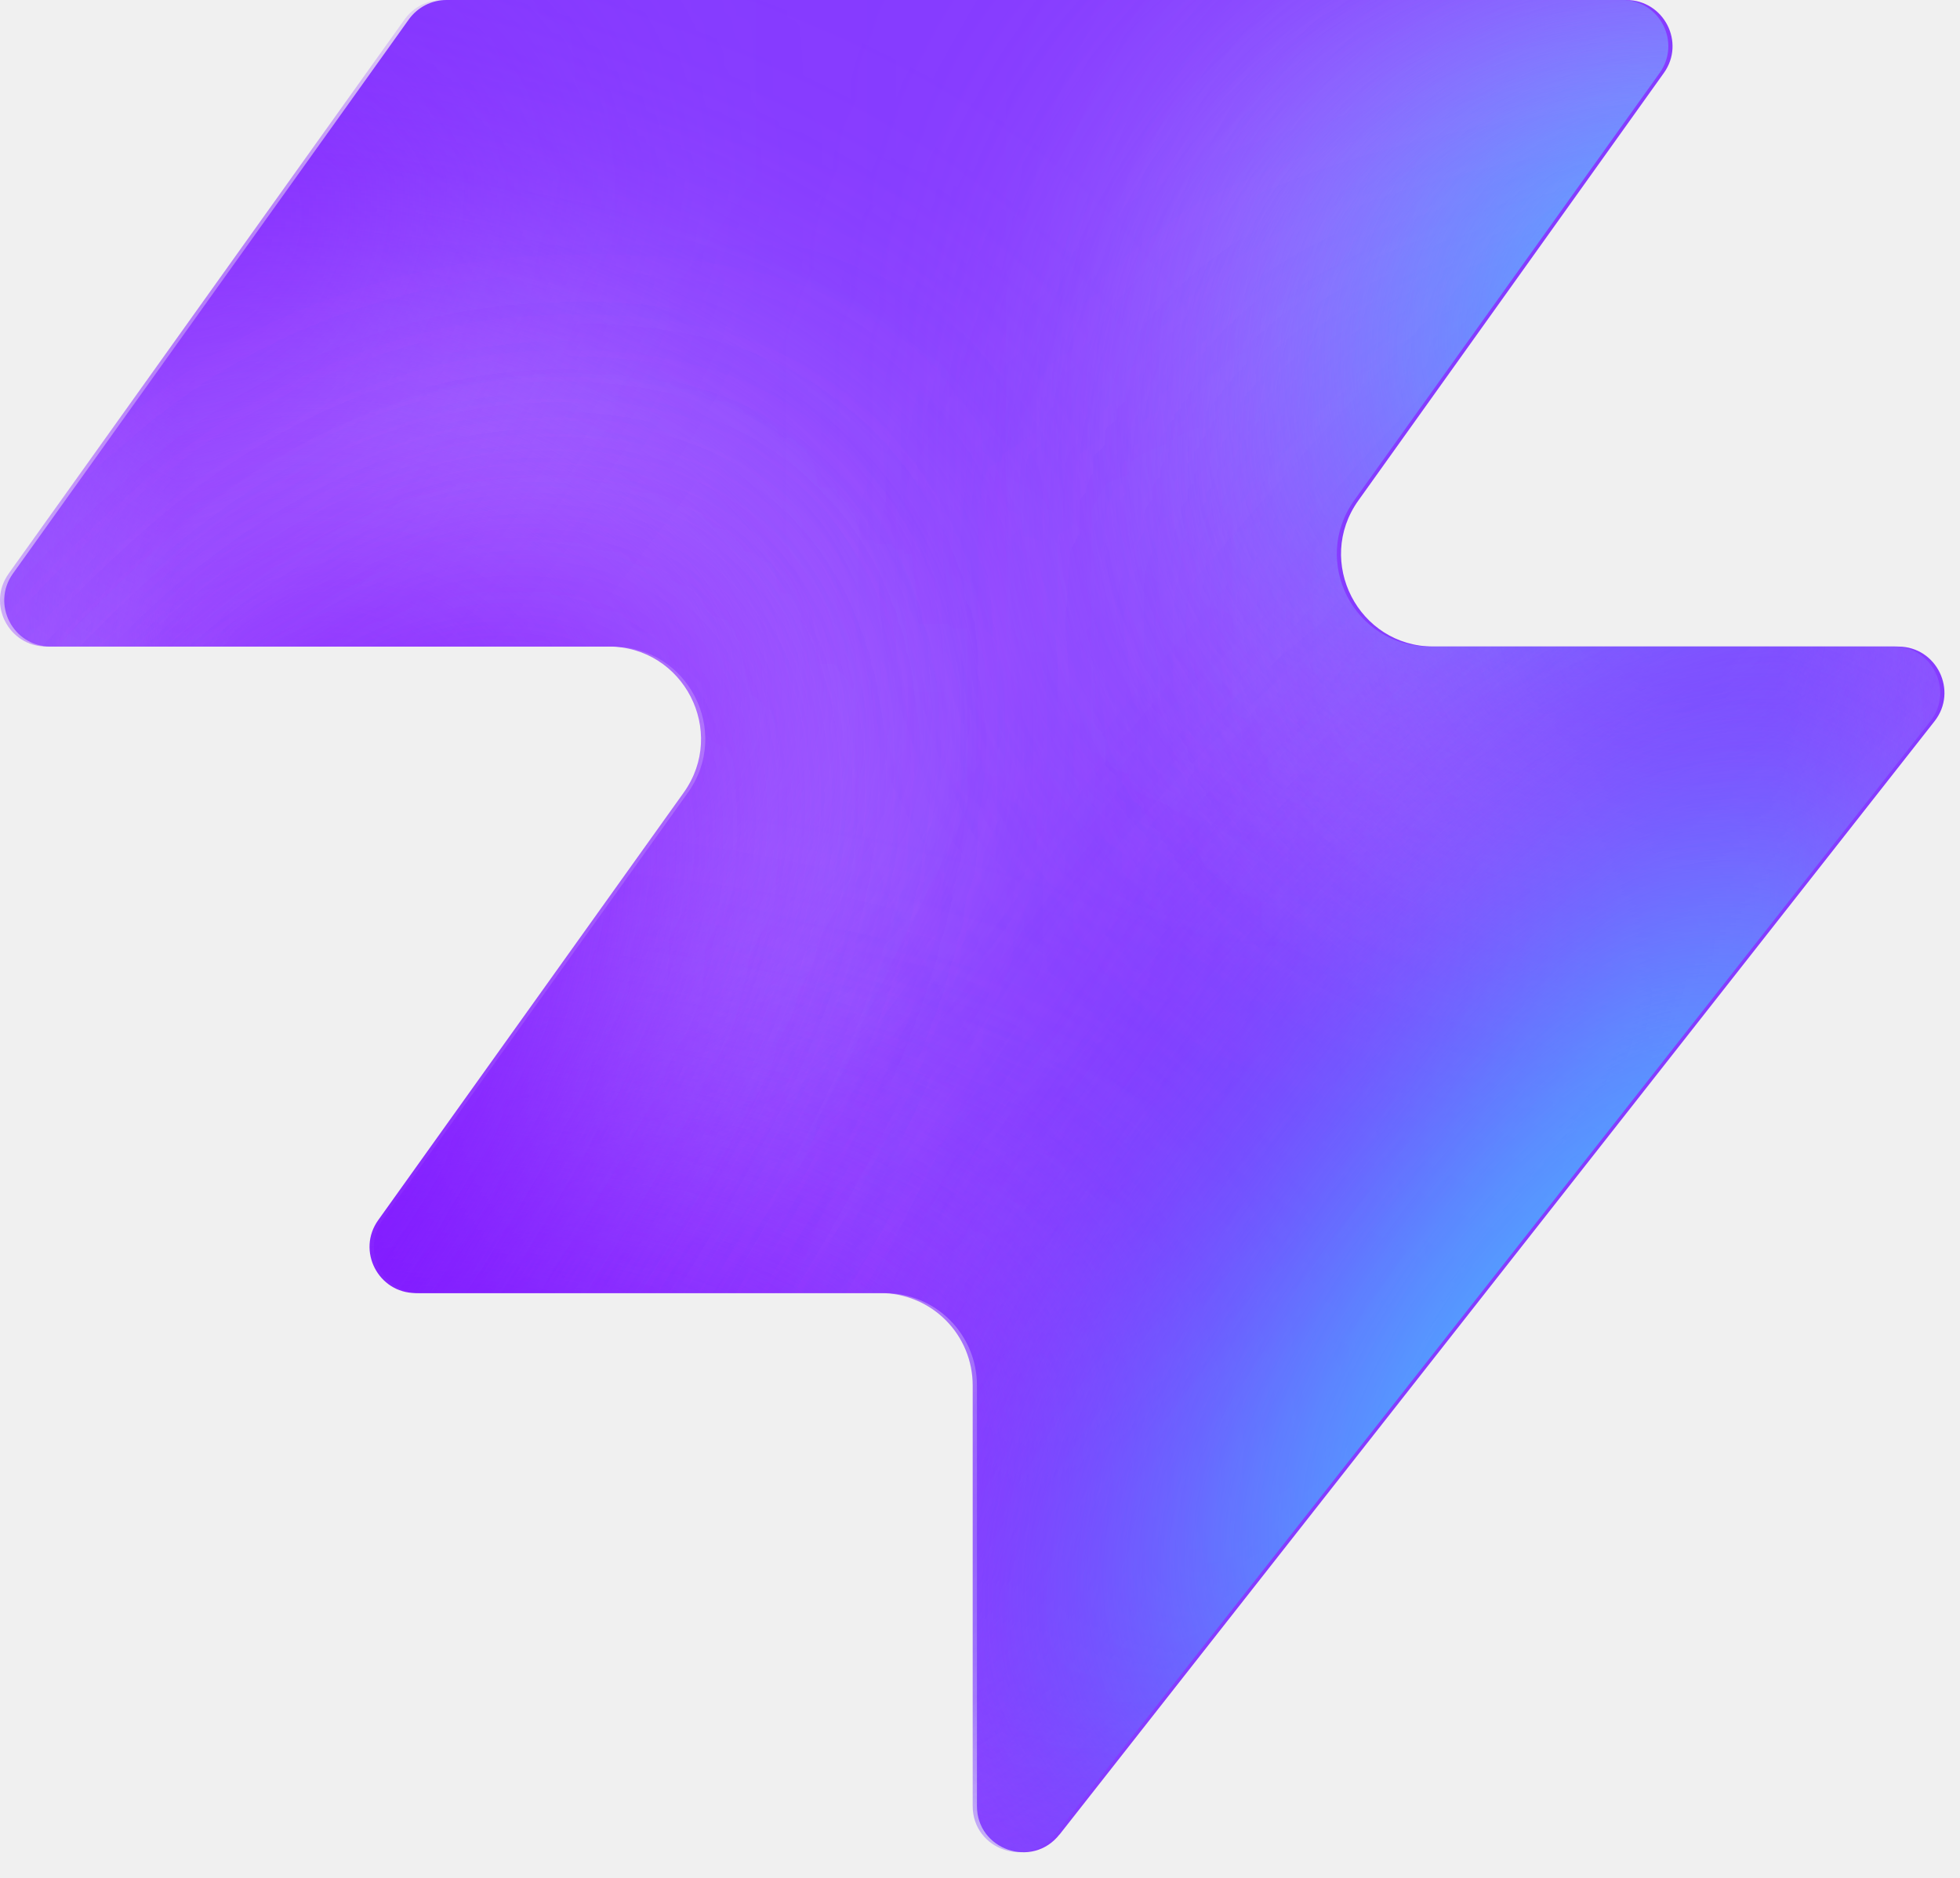
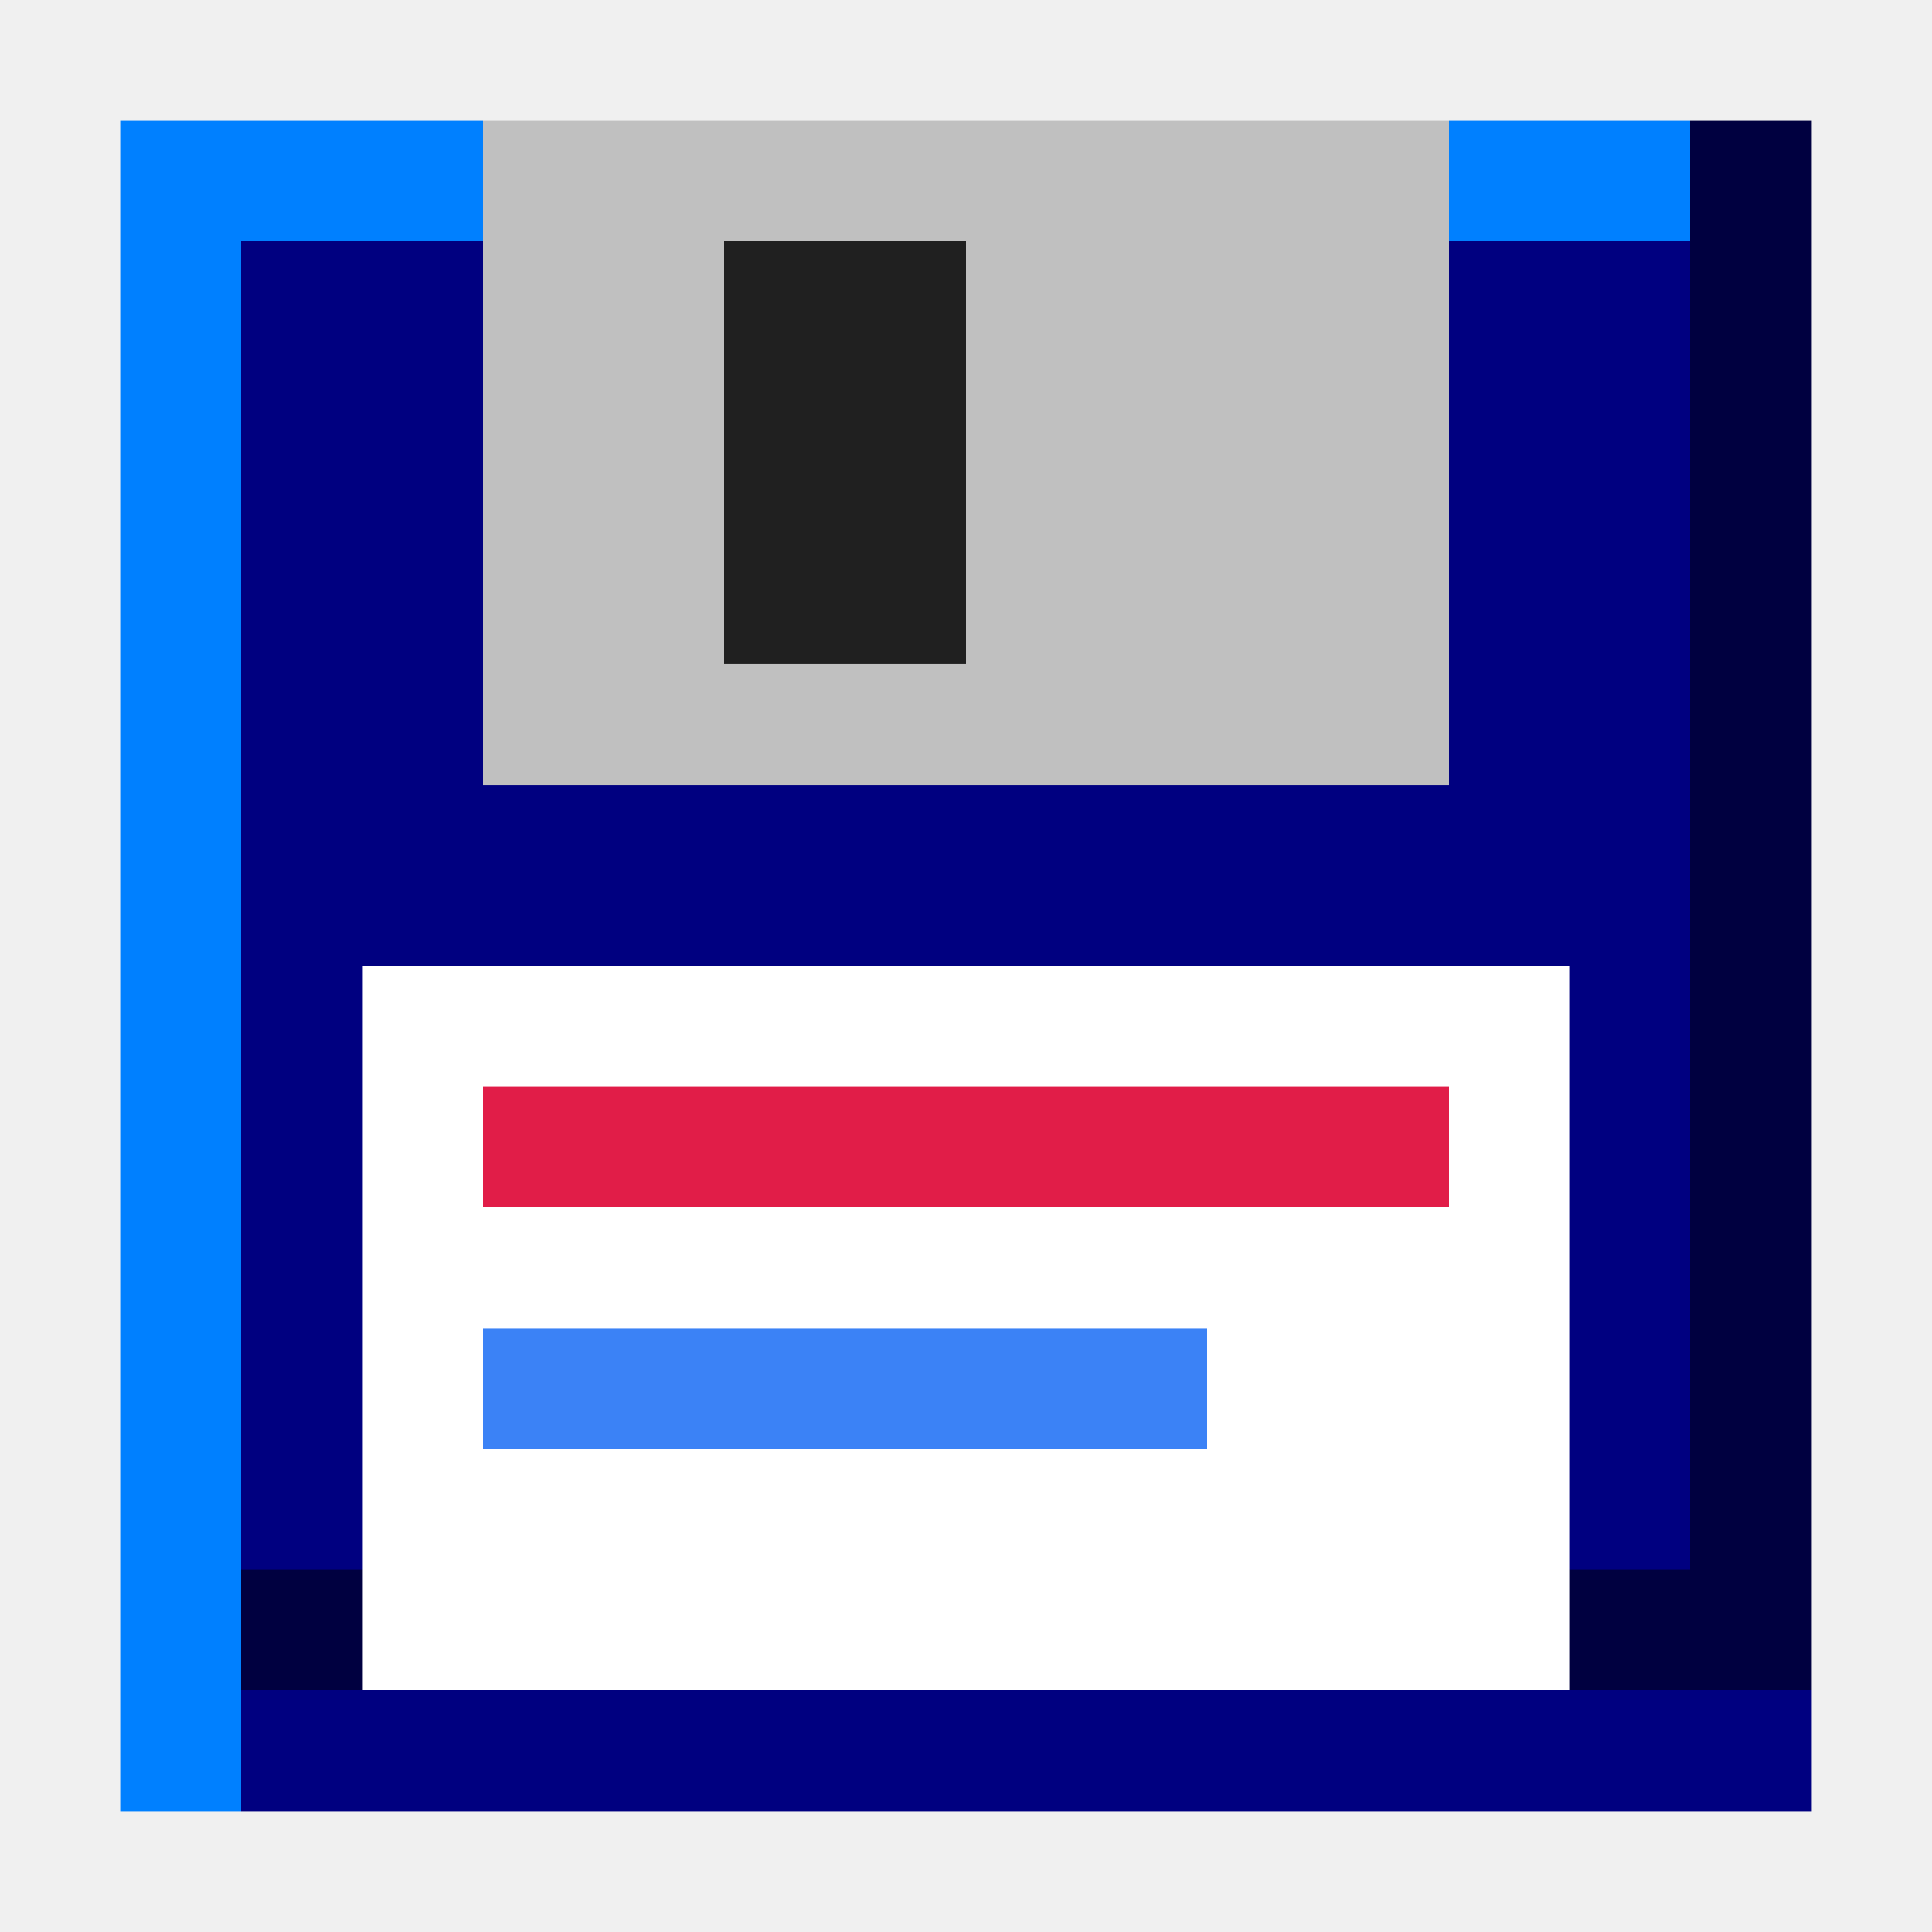
- <svg xmlns="http://www.w3.org/2000/svg" width="48" height="46" fill="none" viewBox="0 0 48 46">
-   <path fill="#863bff" d="M25.946 44.938c-.664.845-2.021.375-2.021-.698V33.937a2.26 2.26 0 0 0-2.262-2.262H10.287c-.92 0-1.456-1.04-.92-1.788l7.48-10.471c1.07-1.497 0-3.578-1.842-3.578H1.237c-.92 0-1.456-1.04-.92-1.788L10.013.474c.214-.297.556-.474.92-.474h28.894c.92 0 1.456 1.04.92 1.788l-7.48 10.471c-1.07 1.498 0 3.579 1.842 3.579h11.377c.943 0 1.473 1.088.89 1.83L25.947 44.94z" style="fill:#863bff;fill:color(display-p3 .525 .23 1);fill-opacity:1" />
-   <mask id="a" width="48" height="46" x="0" y="0" maskUnits="userSpaceOnUse" style="mask-type:alpha">
-     <path fill="#000" d="M25.842 44.938c-.664.844-2.021.375-2.021-.698V33.937a2.26 2.26 0 0 0-2.262-2.262H10.183c-.92 0-1.456-1.04-.92-1.788l7.48-10.471c1.07-1.498 0-3.579-1.842-3.579H1.133c-.92 0-1.456-1.04-.92-1.787L9.91.473c.214-.297.556-.474.92-.474h28.894c.92 0 1.456 1.04.92 1.788l-7.48 10.471c-1.07 1.498 0 3.578 1.842 3.578h11.377c.943 0 1.473 1.088.89 1.832L25.843 44.94z" style="fill:#000;fill-opacity:1" />
-   </mask>
-   <g mask="url(#a)">
-     <g filter="url(#b)">
-       <ellipse cx="5.508" cy="14.704" fill="#ede6ff" rx="5.508" ry="14.704" style="fill:#ede6ff;fill:color(display-p3 .927 .903 1);fill-opacity:1" transform="matrix(.00324 1 1 -.00324 -4.47 31.516)" />
-     </g>
-     <g filter="url(#c)">
-       <ellipse cx="10.399" cy="29.851" fill="#ede6ff" rx="10.399" ry="29.851" style="fill:#ede6ff;fill:color(display-p3 .927 .903 1);fill-opacity:1" transform="matrix(.00324 1 1 -.00324 -39.328 7.883)" />
-     </g>
-     <g filter="url(#d)">
-       <ellipse cx="5.508" cy="30.487" fill="#7e14ff" rx="5.508" ry="30.487" style="fill:#7e14ff;fill:color(display-p3 .492 .077 1);fill-opacity:1" transform="rotate(89.814 -25.913 -14.639)scale(1 -1)" />
-     </g>
-     <g filter="url(#e)">
-       <ellipse cx="5.508" cy="30.599" fill="#7e14ff" rx="5.508" ry="30.599" style="fill:#7e14ff;fill:color(display-p3 .492 .077 1);fill-opacity:1" transform="rotate(89.814 -32.644 -3.334)scale(1 -1)" />
-     </g>
-     <g filter="url(#f)">
-       <ellipse cx="5.508" cy="30.599" fill="#7e14ff" rx="5.508" ry="30.599" style="fill:#7e14ff;fill:color(display-p3 .492 .077 1);fill-opacity:1" transform="matrix(.00324 1 1 -.00324 -34.34 30.47)" />
-     </g>
-     <g filter="url(#g)">
-       <ellipse cx="14.072" cy="22.078" fill="#ede6ff" rx="14.072" ry="22.078" style="fill:#ede6ff;fill:color(display-p3 .927 .903 1);fill-opacity:1" transform="rotate(93.35 24.506 48.493)scale(-1 1)" />
-     </g>
-     <g filter="url(#h)">
-       <ellipse cx="3.47" cy="21.501" fill="#7e14ff" rx="3.47" ry="21.501" style="fill:#7e14ff;fill:color(display-p3 .492 .077 1);fill-opacity:1" transform="rotate(89.009 28.708 47.59)scale(-1 1)" />
-     </g>
-     <g filter="url(#i)">
-       <ellipse cx="3.47" cy="21.501" fill="#7e14ff" rx="3.47" ry="21.501" style="fill:#7e14ff;fill:color(display-p3 .492 .077 1);fill-opacity:1" transform="rotate(89.009 28.708 47.59)scale(-1 1)" />
-     </g>
-     <g filter="url(#j)">
-       <ellipse cx=".387" cy="8.972" fill="#7e14ff" rx="4.407" ry="29.108" style="fill:#7e14ff;fill:color(display-p3 .492 .077 1);fill-opacity:1" transform="rotate(39.51 .387 8.972)" />
-     </g>
-     <g filter="url(#k)">
-       <ellipse cx="47.523" cy="-6.092" fill="#7e14ff" rx="4.407" ry="29.108" style="fill:#7e14ff;fill:color(display-p3 .492 .077 1);fill-opacity:1" transform="rotate(37.892 47.523 -6.092)" />
-     </g>
-     <g filter="url(#l)">
-       <ellipse cx="41.412" cy="6.333" fill="#47bfff" rx="5.971" ry="9.665" style="fill:#47bfff;fill:color(display-p3 .28 .748 1);fill-opacity:1" transform="rotate(37.892 41.412 6.333)" />
-     </g>
-     <g filter="url(#m)">
-       <ellipse cx="-1.879" cy="38.332" fill="#7e14ff" rx="4.407" ry="29.108" style="fill:#7e14ff;fill:color(display-p3 .492 .077 1);fill-opacity:1" transform="rotate(37.892 -1.88 38.332)" />
-     </g>
-     <g filter="url(#n)">
-       <ellipse cx="-1.879" cy="38.332" fill="#7e14ff" rx="4.407" ry="29.108" style="fill:#7e14ff;fill:color(display-p3 .492 .077 1);fill-opacity:1" transform="rotate(37.892 -1.88 38.332)" />
-     </g>
-     <g filter="url(#o)">
-       <ellipse cx="35.651" cy="29.907" fill="#7e14ff" rx="4.407" ry="29.108" style="fill:#7e14ff;fill:color(display-p3 .492 .077 1);fill-opacity:1" transform="rotate(37.892 35.651 29.907)" />
-     </g>
-     <g filter="url(#p)">
-       <ellipse cx="38.418" cy="32.4" fill="#47bfff" rx="5.971" ry="15.297" style="fill:#47bfff;fill:color(display-p3 .28 .748 1);fill-opacity:1" transform="rotate(37.892 38.418 32.4)" />
-     </g>
-   </g>
-   <defs>
-     <filter id="b" width="60.045" height="41.654" x="-19.77" y="16.149" color-interpolation-filters="sRGB" filterUnits="userSpaceOnUse">
-       <feFlood flood-opacity="0" result="BackgroundImageFix" />
-       <feBlend in="SourceGraphic" in2="BackgroundImageFix" result="shape" />
-       <feGaussianBlur result="effect1_foregroundBlur_2002_17158" stdDeviation="7.659" />
-     </filter>
-     <filter id="c" width="90.34" height="51.437" x="-54.613" y="-7.533" color-interpolation-filters="sRGB" filterUnits="userSpaceOnUse">
-       <feFlood flood-opacity="0" result="BackgroundImageFix" />
-       <feBlend in="SourceGraphic" in2="BackgroundImageFix" result="shape" />
-       <feGaussianBlur result="effect1_foregroundBlur_2002_17158" stdDeviation="7.659" />
-     </filter>
-     <filter id="d" width="79.355" height="29.4" x="-49.64" y="2.03" color-interpolation-filters="sRGB" filterUnits="userSpaceOnUse">
-       <feFlood flood-opacity="0" result="BackgroundImageFix" />
-       <feBlend in="SourceGraphic" in2="BackgroundImageFix" result="shape" />
-       <feGaussianBlur result="effect1_foregroundBlur_2002_17158" stdDeviation="4.596" />
-     </filter>
-     <filter id="e" width="79.579" height="29.4" x="-45.045" y="20.029" color-interpolation-filters="sRGB" filterUnits="userSpaceOnUse">
-       <feFlood flood-opacity="0" result="BackgroundImageFix" />
-       <feBlend in="SourceGraphic" in2="BackgroundImageFix" result="shape" />
-       <feGaussianBlur result="effect1_foregroundBlur_2002_17158" stdDeviation="4.596" />
-     </filter>
-     <filter id="f" width="79.579" height="29.4" x="-43.513" y="21.178" color-interpolation-filters="sRGB" filterUnits="userSpaceOnUse">
-       <feFlood flood-opacity="0" result="BackgroundImageFix" />
-       <feBlend in="SourceGraphic" in2="BackgroundImageFix" result="shape" />
-       <feGaussianBlur result="effect1_foregroundBlur_2002_17158" stdDeviation="4.596" />
-     </filter>
-     <filter id="g" width="74.749" height="58.852" x="15.756" y="-17.901" color-interpolation-filters="sRGB" filterUnits="userSpaceOnUse">
-       <feFlood flood-opacity="0" result="BackgroundImageFix" />
-       <feBlend in="SourceGraphic" in2="BackgroundImageFix" result="shape" />
-       <feGaussianBlur result="effect1_foregroundBlur_2002_17158" stdDeviation="7.659" />
-     </filter>
-     <filter id="h" width="61.377" height="25.362" x="23.548" y="2.284" color-interpolation-filters="sRGB" filterUnits="userSpaceOnUse">
-       <feFlood flood-opacity="0" result="BackgroundImageFix" />
-       <feBlend in="SourceGraphic" in2="BackgroundImageFix" result="shape" />
-       <feGaussianBlur result="effect1_foregroundBlur_2002_17158" stdDeviation="4.596" />
-     </filter>
-     <filter id="i" width="61.377" height="25.362" x="23.548" y="2.284" color-interpolation-filters="sRGB" filterUnits="userSpaceOnUse">
-       <feFlood flood-opacity="0" result="BackgroundImageFix" />
-       <feBlend in="SourceGraphic" in2="BackgroundImageFix" result="shape" />
-       <feGaussianBlur result="effect1_foregroundBlur_2002_17158" stdDeviation="4.596" />
-     </filter>
-     <filter id="j" width="56.045" height="63.649" x="-27.636" y="-22.853" color-interpolation-filters="sRGB" filterUnits="userSpaceOnUse">
-       <feFlood flood-opacity="0" result="BackgroundImageFix" />
-       <feBlend in="SourceGraphic" in2="BackgroundImageFix" result="shape" />
-       <feGaussianBlur result="effect1_foregroundBlur_2002_17158" stdDeviation="4.596" />
-     </filter>
-     <filter id="k" width="54.814" height="64.646" x="20.116" y="-38.415" color-interpolation-filters="sRGB" filterUnits="userSpaceOnUse">
-       <feFlood flood-opacity="0" result="BackgroundImageFix" />
-       <feBlend in="SourceGraphic" in2="BackgroundImageFix" result="shape" />
-       <feGaussianBlur result="effect1_foregroundBlur_2002_17158" stdDeviation="4.596" />
-     </filter>
-     <filter id="l" width="33.541" height="35.313" x="24.641" y="-11.323" color-interpolation-filters="sRGB" filterUnits="userSpaceOnUse">
-       <feFlood flood-opacity="0" result="BackgroundImageFix" />
-       <feBlend in="SourceGraphic" in2="BackgroundImageFix" result="shape" />
-       <feGaussianBlur result="effect1_foregroundBlur_2002_17158" stdDeviation="4.596" />
-     </filter>
-     <filter id="m" width="54.814" height="64.646" x="-29.286" y="6.009" color-interpolation-filters="sRGB" filterUnits="userSpaceOnUse">
-       <feFlood flood-opacity="0" result="BackgroundImageFix" />
-       <feBlend in="SourceGraphic" in2="BackgroundImageFix" result="shape" />
-       <feGaussianBlur result="effect1_foregroundBlur_2002_17158" stdDeviation="4.596" />
-     </filter>
-     <filter id="n" width="54.814" height="64.646" x="-29.286" y="6.009" color-interpolation-filters="sRGB" filterUnits="userSpaceOnUse">
-       <feFlood flood-opacity="0" result="BackgroundImageFix" />
-       <feBlend in="SourceGraphic" in2="BackgroundImageFix" result="shape" />
-       <feGaussianBlur result="effect1_foregroundBlur_2002_17158" stdDeviation="4.596" />
-     </filter>
-     <filter id="o" width="54.814" height="64.646" x="8.244" y="-2.416" color-interpolation-filters="sRGB" filterUnits="userSpaceOnUse">
-       <feFlood flood-opacity="0" result="BackgroundImageFix" />
-       <feBlend in="SourceGraphic" in2="BackgroundImageFix" result="shape" />
-       <feGaussianBlur result="effect1_foregroundBlur_2002_17158" stdDeviation="4.596" />
-     </filter>
-     <filter id="p" width="39.409" height="43.623" x="18.713" y="10.588" color-interpolation-filters="sRGB" filterUnits="userSpaceOnUse">
-       <feFlood flood-opacity="0" result="BackgroundImageFix" />
-       <feBlend in="SourceGraphic" in2="BackgroundImageFix" result="shape" />
-       <feGaussianBlur result="effect1_foregroundBlur_2002_17158" stdDeviation="4.596" />
-     </filter>
-   </defs>
+ <svg xmlns="http://www.w3.org/2000/svg" viewBox="0 0 32 32" width="32" height="32" shape-rendering="crispEdges">
+   <rect x="2" y="2" width="28" height="28" fill="#000080" />
+   <path d="M2 2h28v2H4v26H2z" fill="#0080ff" />
+   <path d="M4 28h26V2h-2v24H4z" fill="#000040" />
+   <rect x="8" y="2" width="16" height="11" fill="#c0c0c0" />
+   <rect x="12" y="4" width="4" height="7" fill="#202020" />
+   <rect x="6" y="16" width="20" height="12" fill="#ffffff" />
+   <rect x="8" y="18" width="16" height="2" fill="#e11d48" />
+   <rect x="8" y="22" width="12" height="2" fill="#3b82f6" />
</svg>
